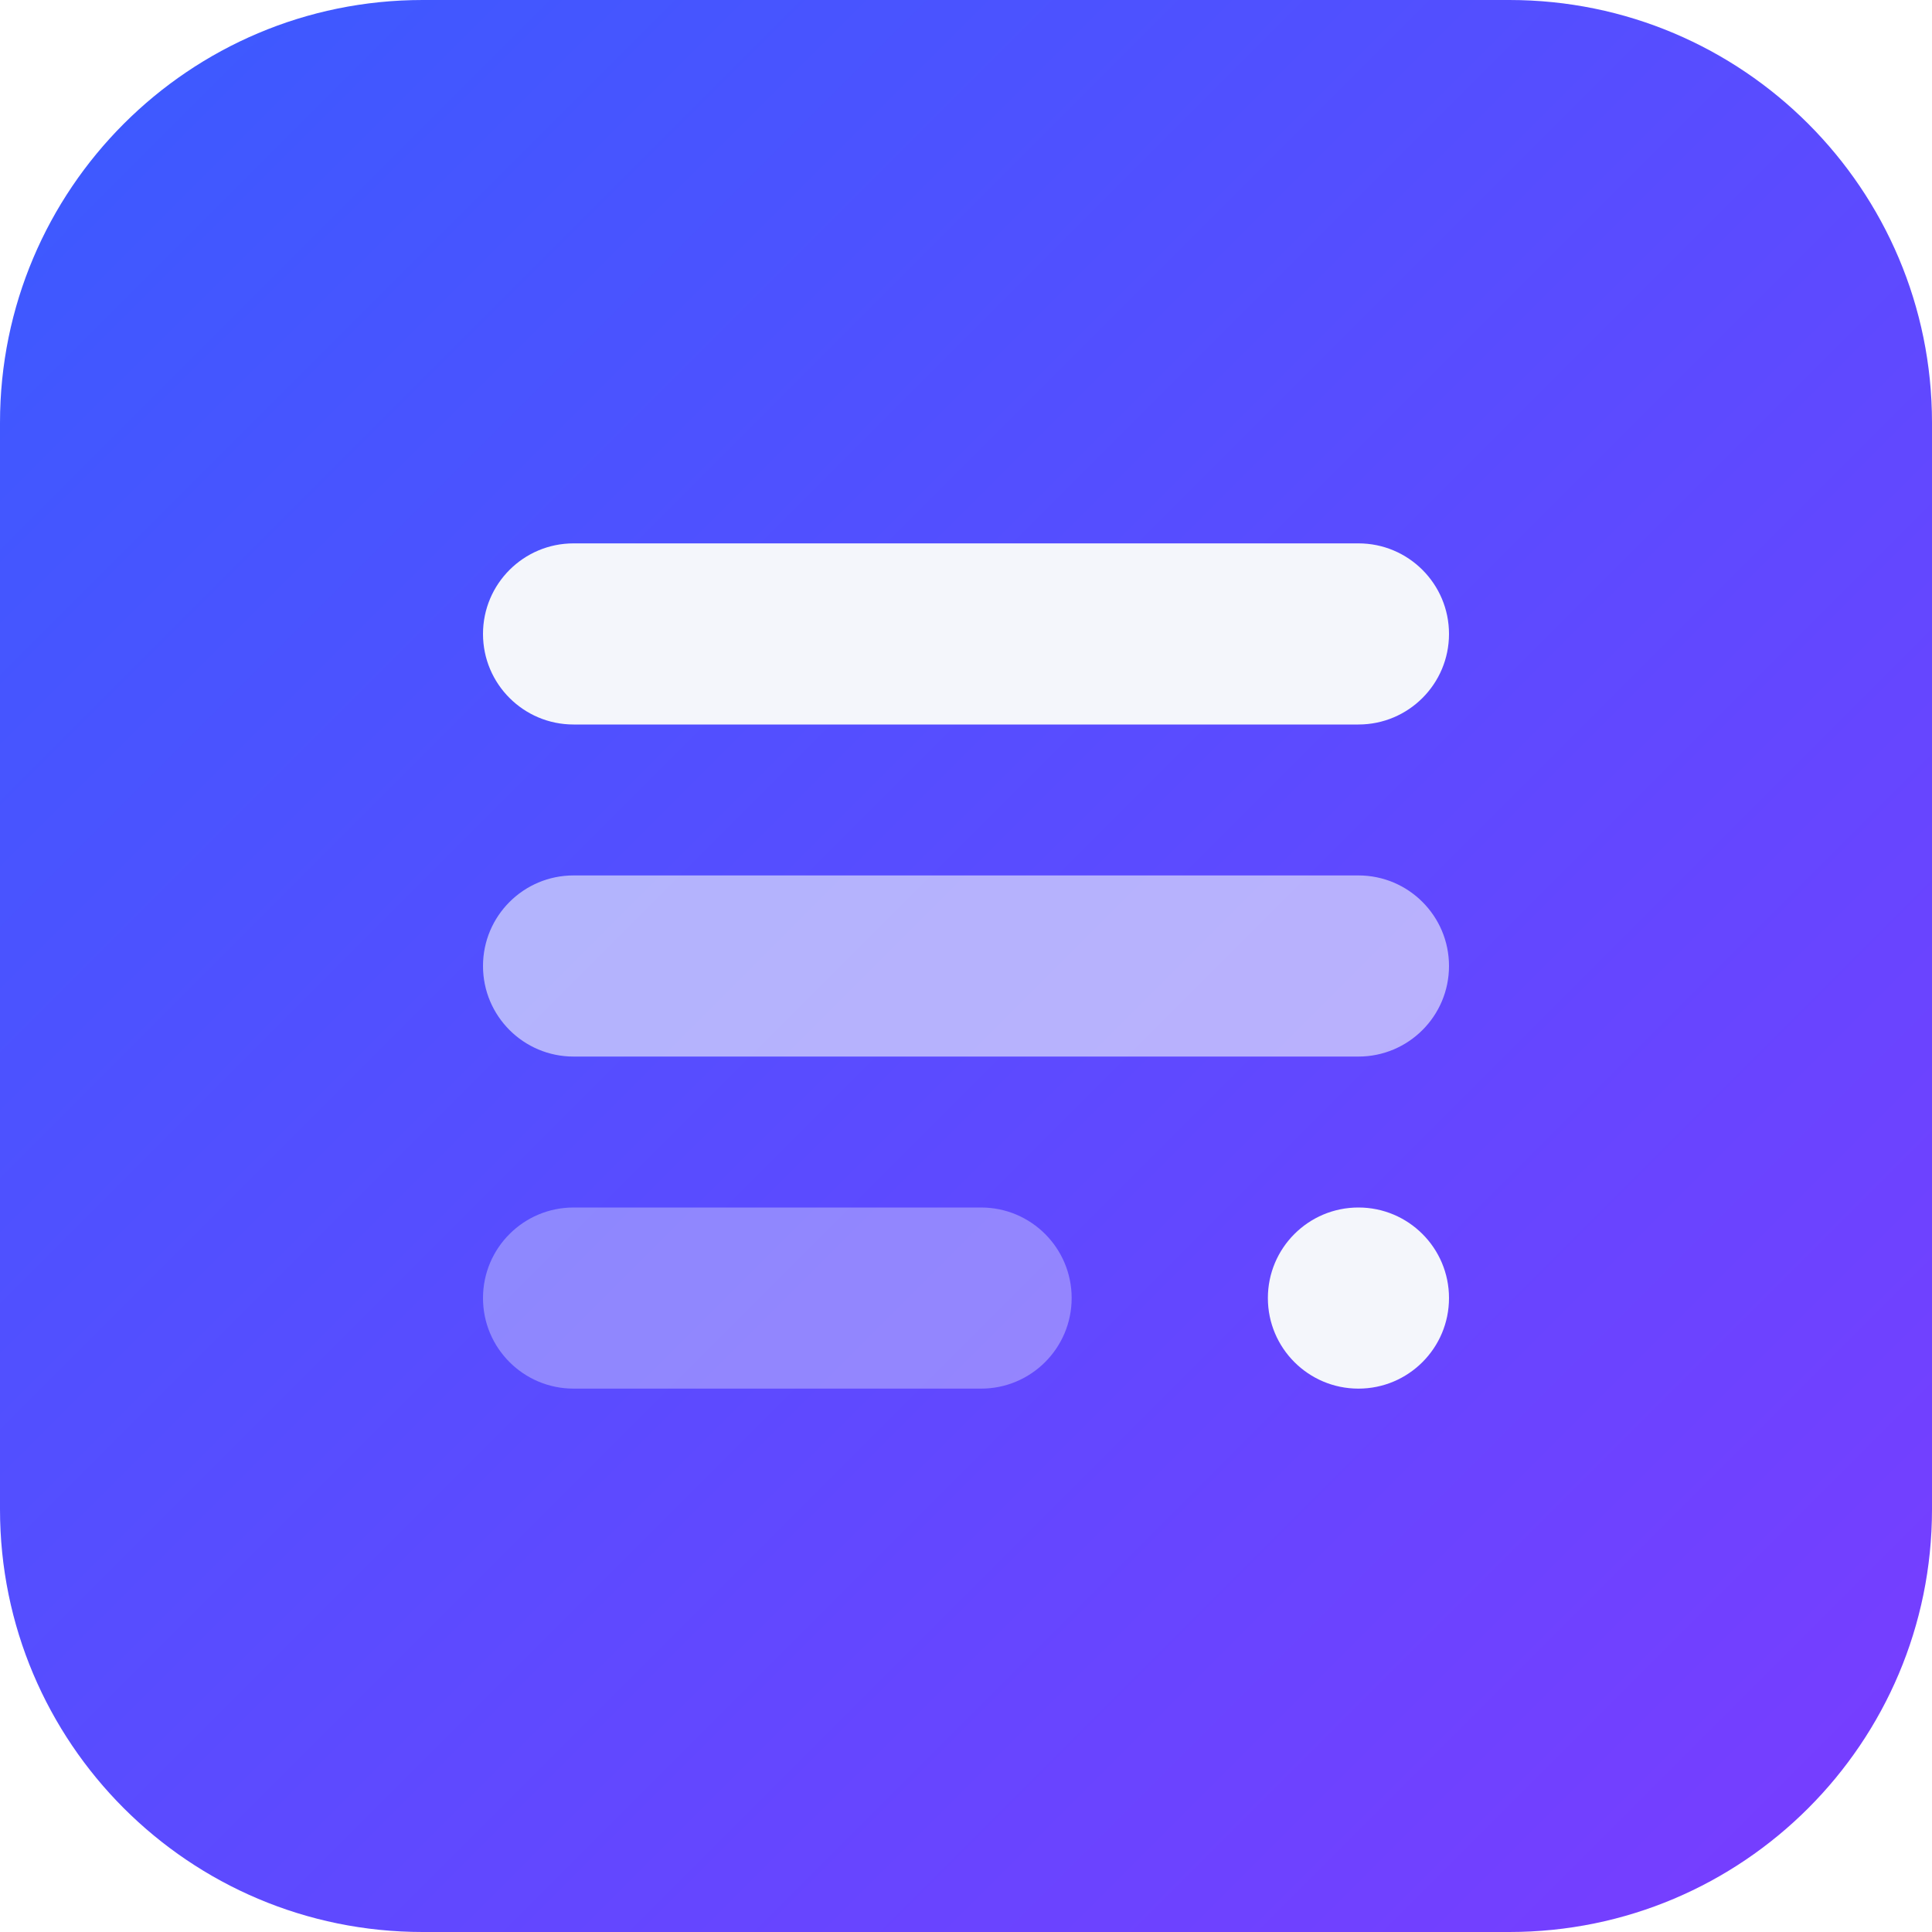
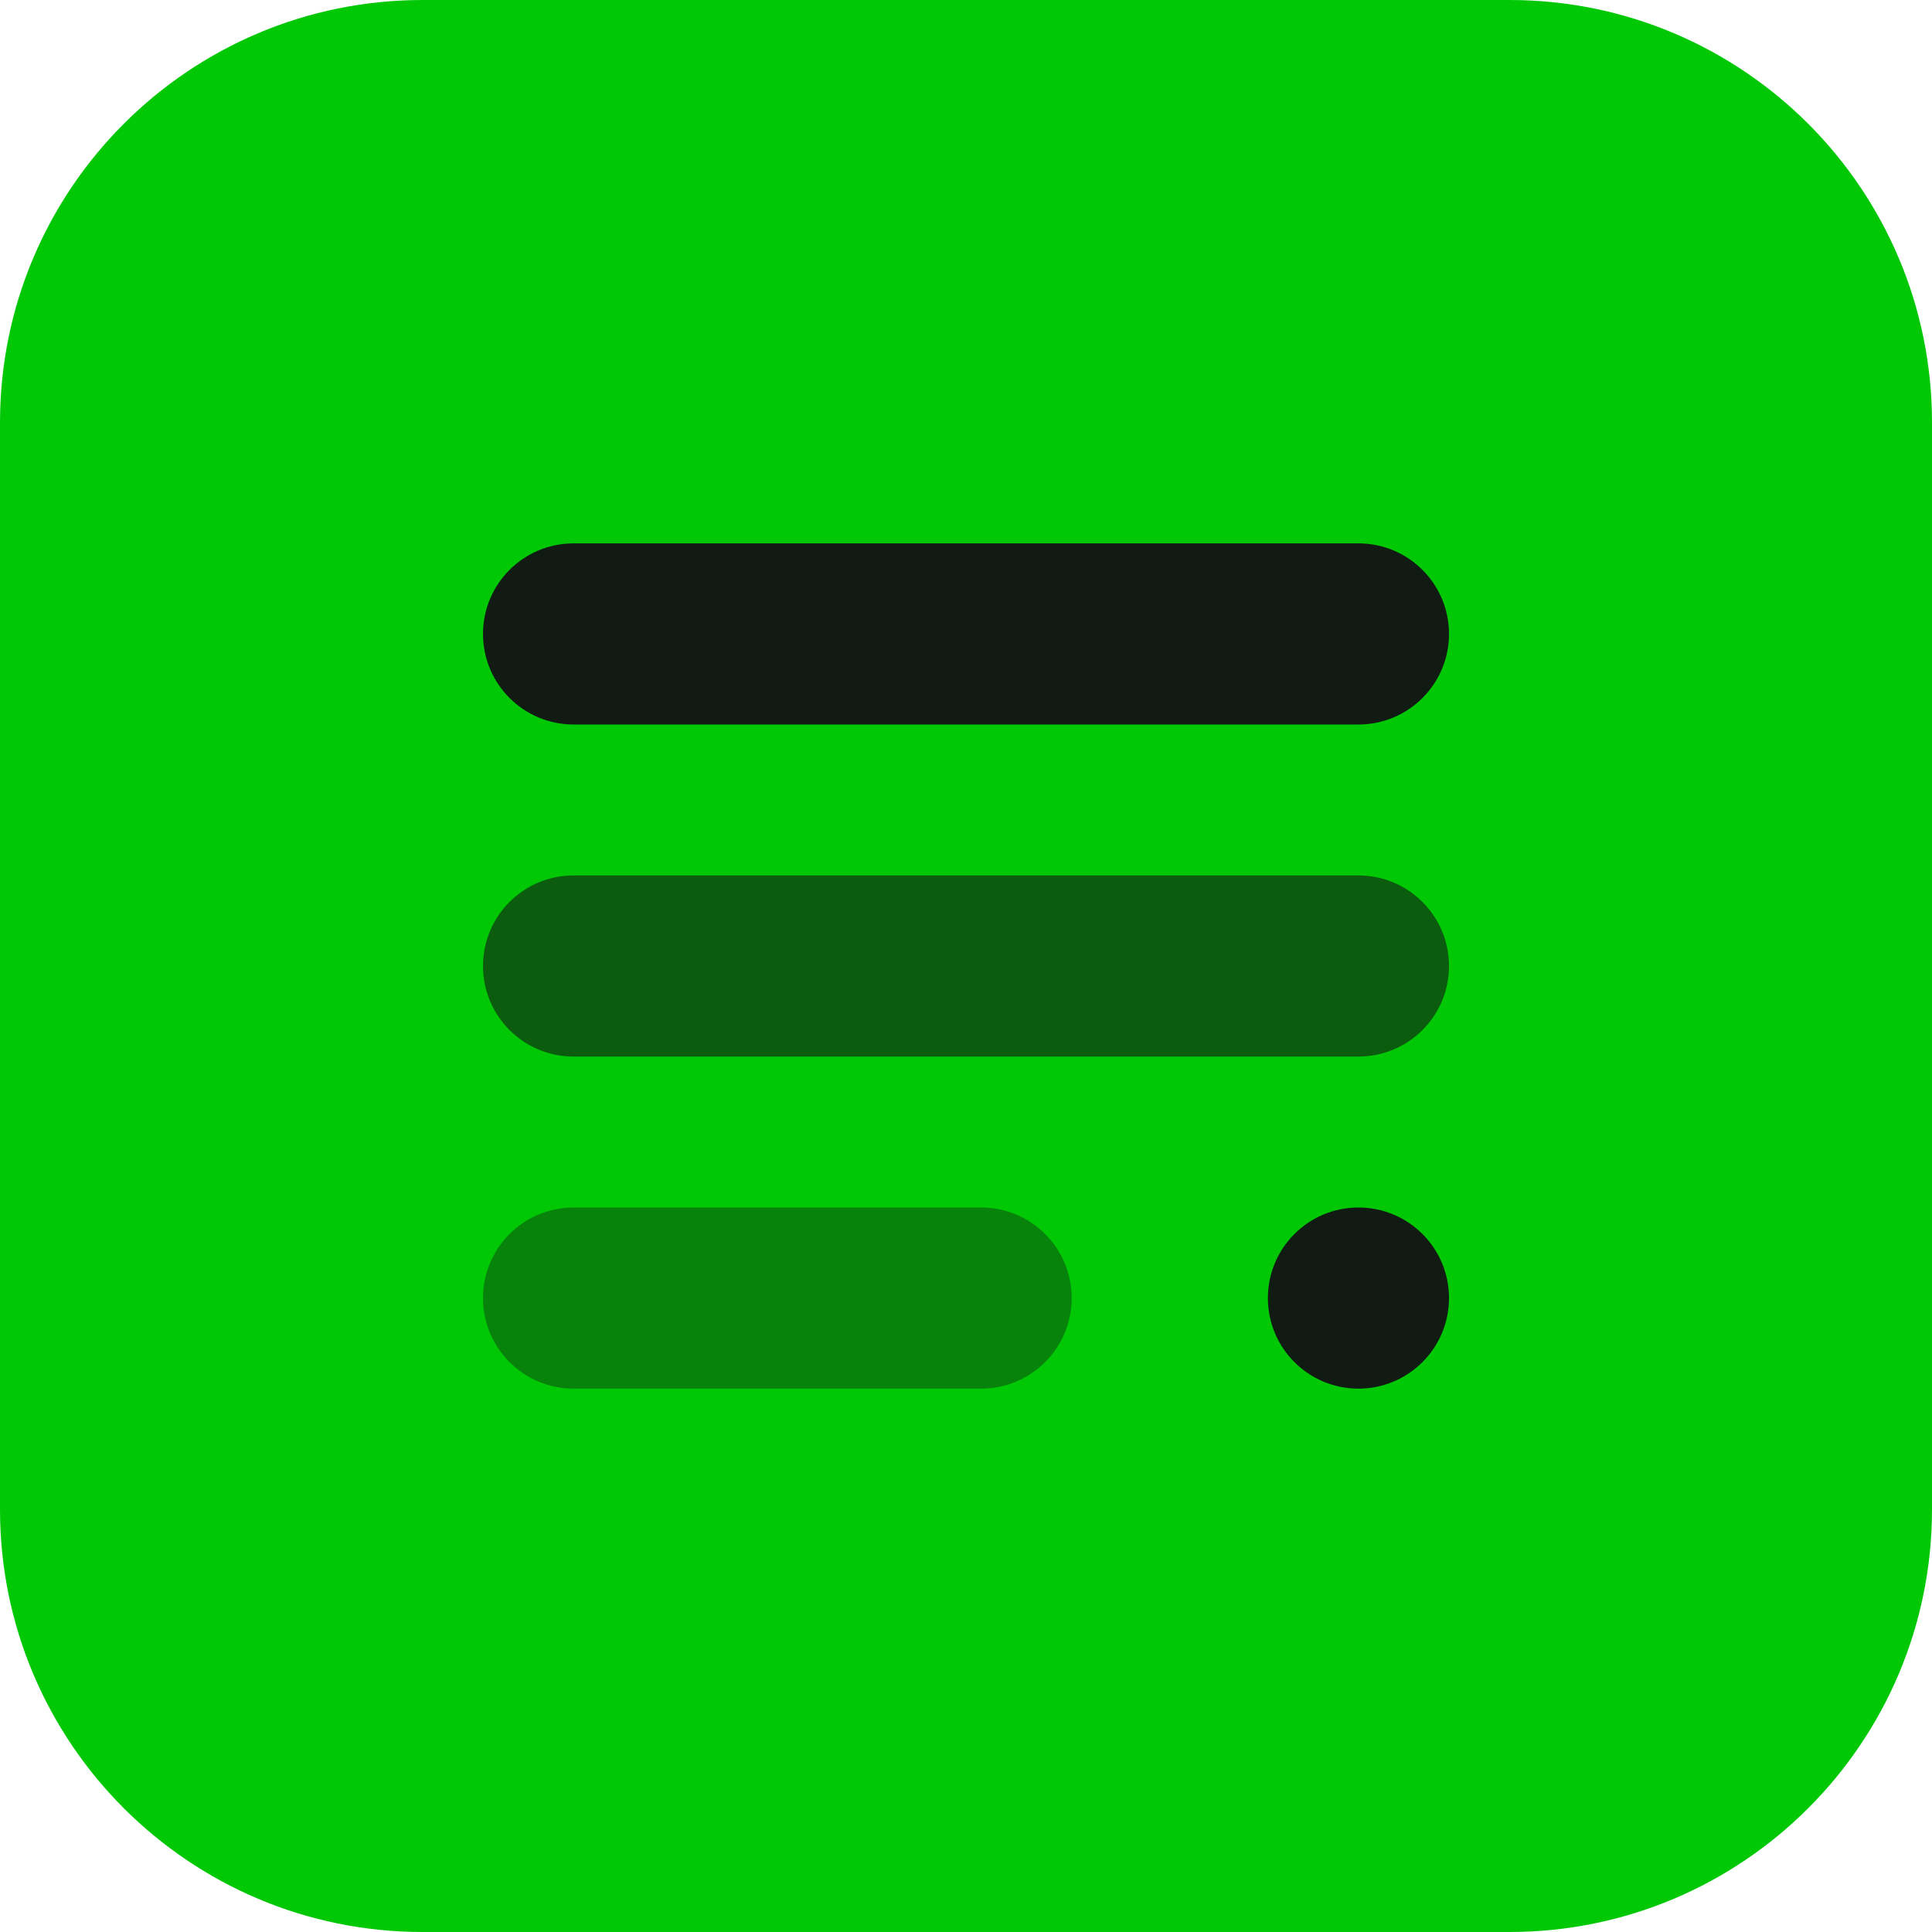
<svg xmlns="http://www.w3.org/2000/svg" viewBox="0 0 512 512">
  <defs>
    <linearGradient id="g" x1="0" y1="0" x2="1" y2="1">
-       <stop offset="0" stop-color="#3a5bff" />
-       <stop offset="1" stop-color="#7a3cff" />
+       <stop offset="0" stop-color="#00C805" />
+       <stop offset="1" stop-color="#00C805" />
    </linearGradient>
  </defs>
  <rect width="512" height="512" rx="112" fill="url(#g)" />
-   <rect x="128" y="144" width="256" height="48" rx="24" fill="#f4f6fb" />
-   <rect x="128" y="232" width="256" height="48" rx="24" fill="#f4f6fb" opacity=".6" />
-   <rect x="128" y="320" width="156" height="48" rx="24" fill="#f4f6fb" opacity=".35" />
-   <circle cx="360" cy="344" r="24" fill="#f4f6fb" />
+   <rect x="128" y="144" width="256" height="48" rx="24" fill="#121a14" />
+   <rect x="128" y="232" width="256" height="48" rx="24" fill="#121a14" opacity=".62" />
+   <rect x="128" y="320" width="156" height="48" rx="24" fill="#121a14" opacity=".4" />
+   <circle cx="360" cy="344" r="24" fill="#121a14" />
</svg>
